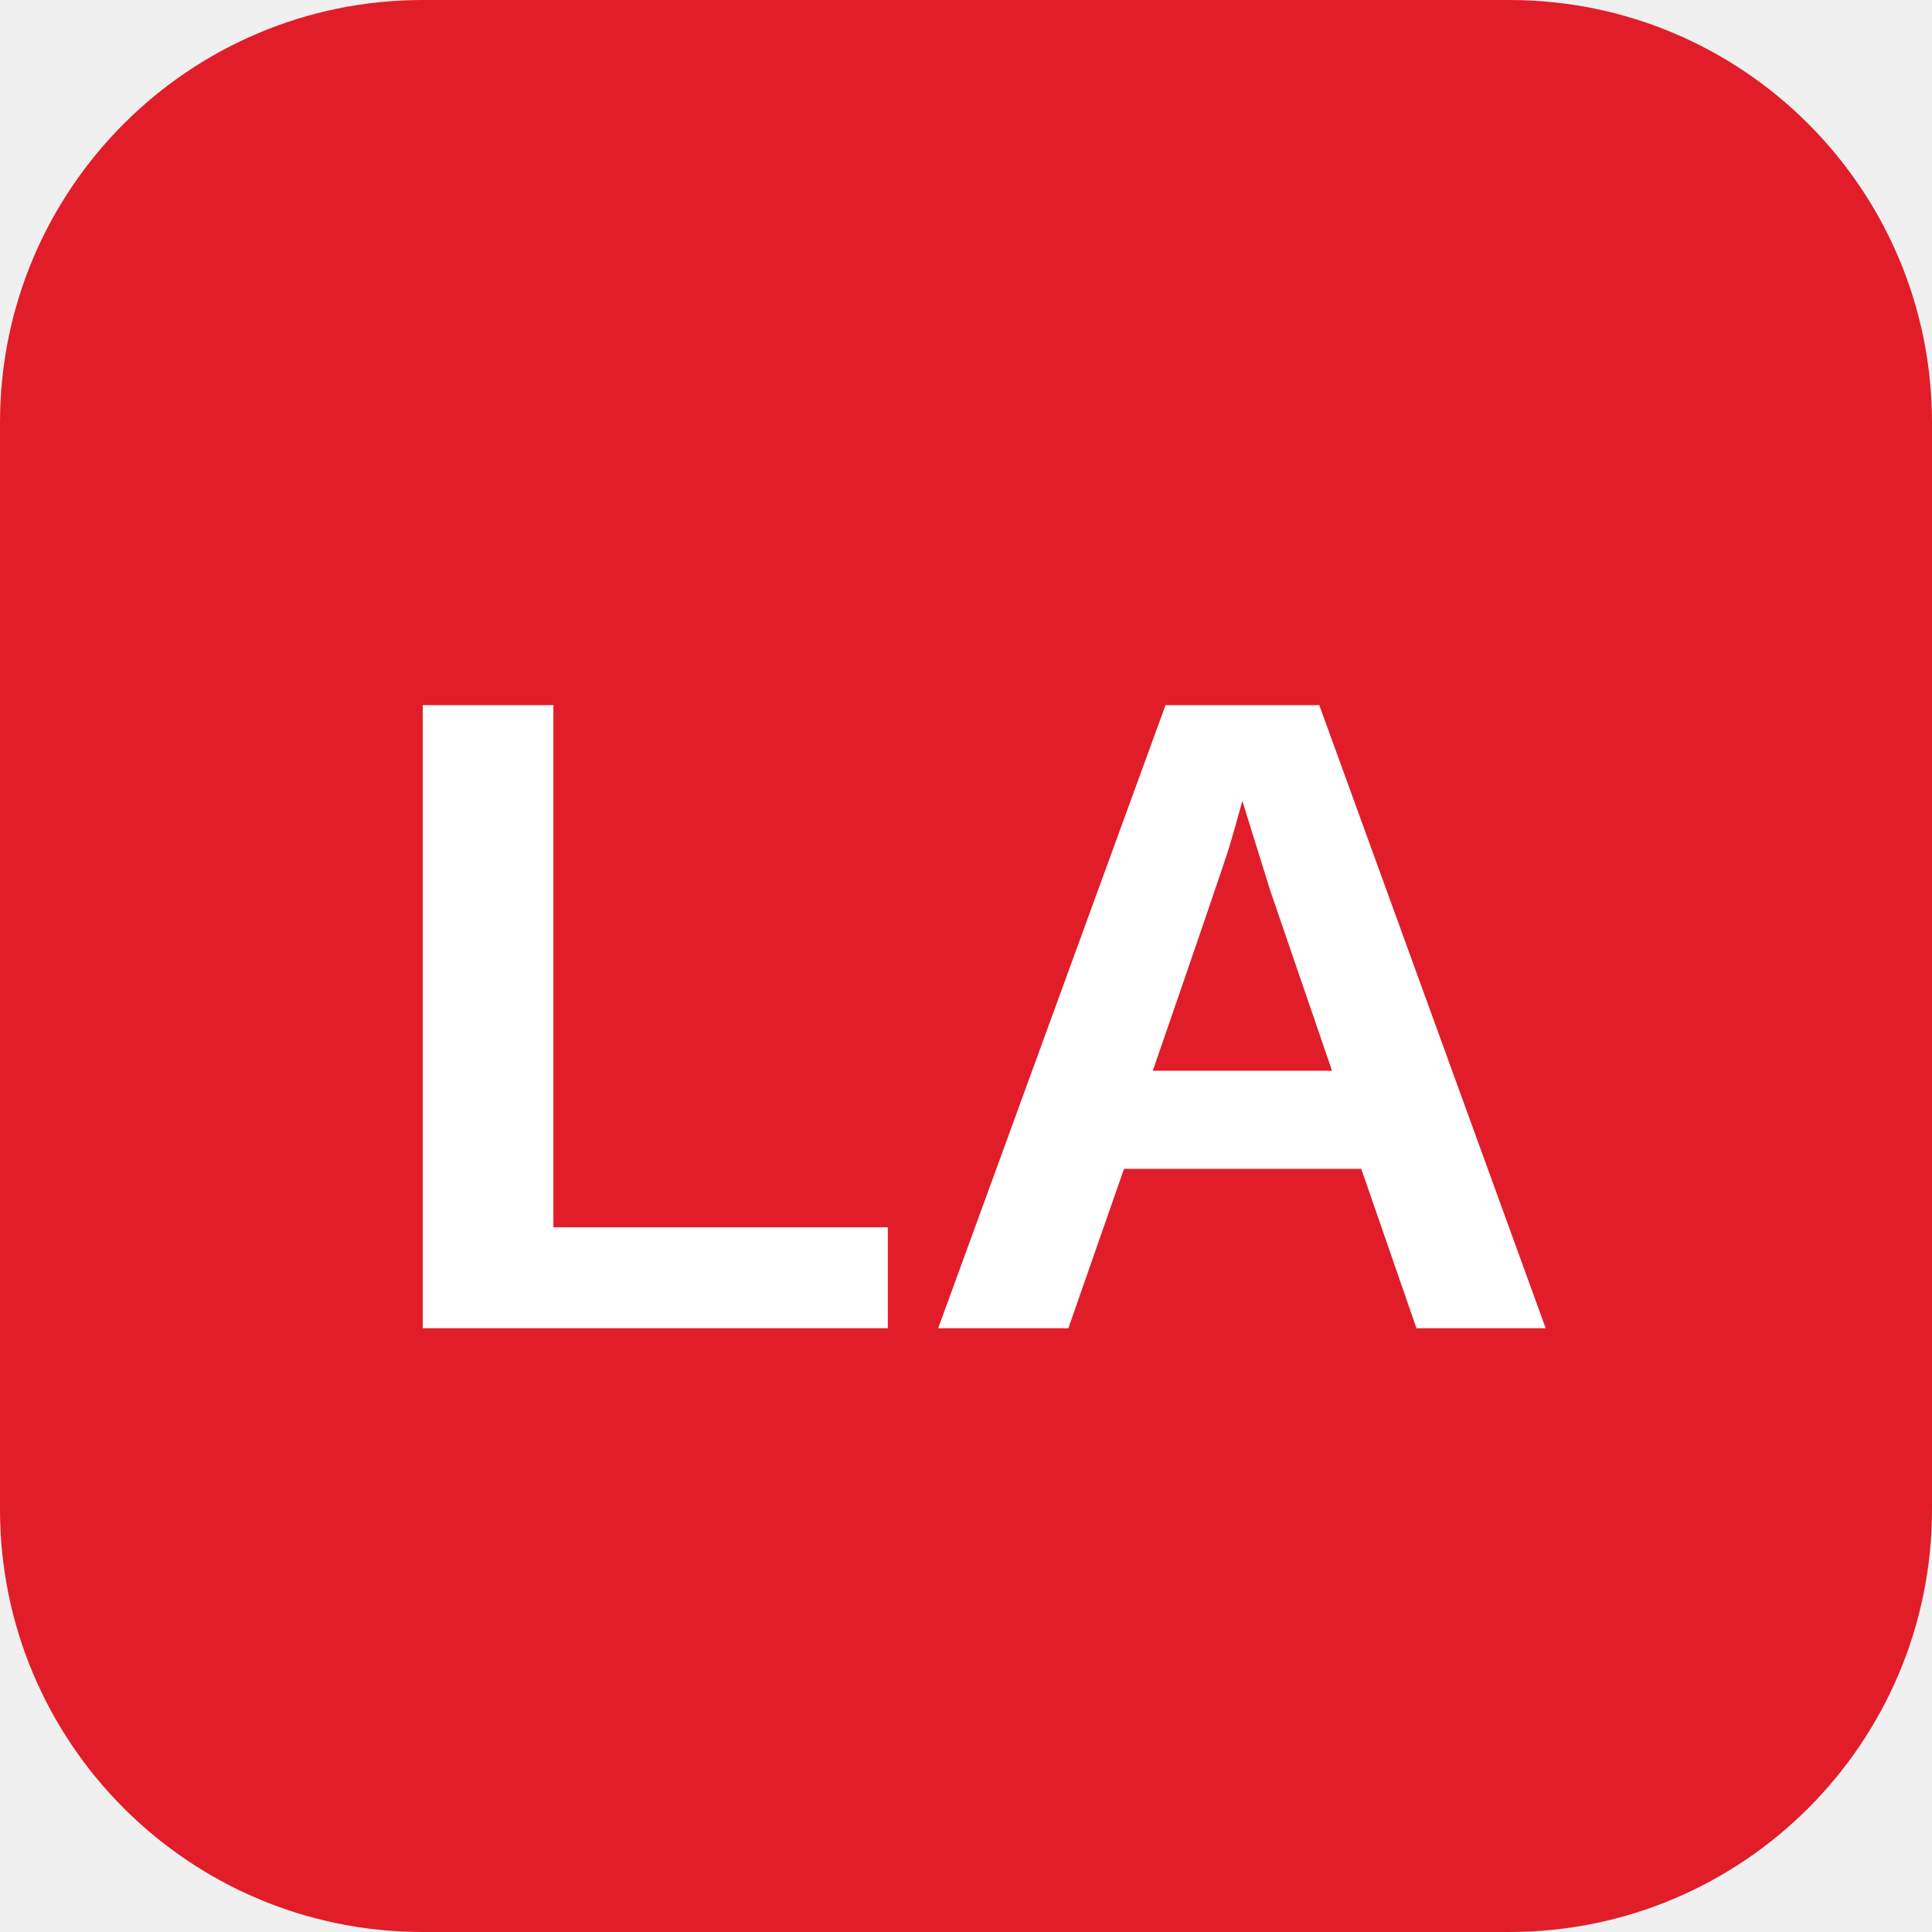
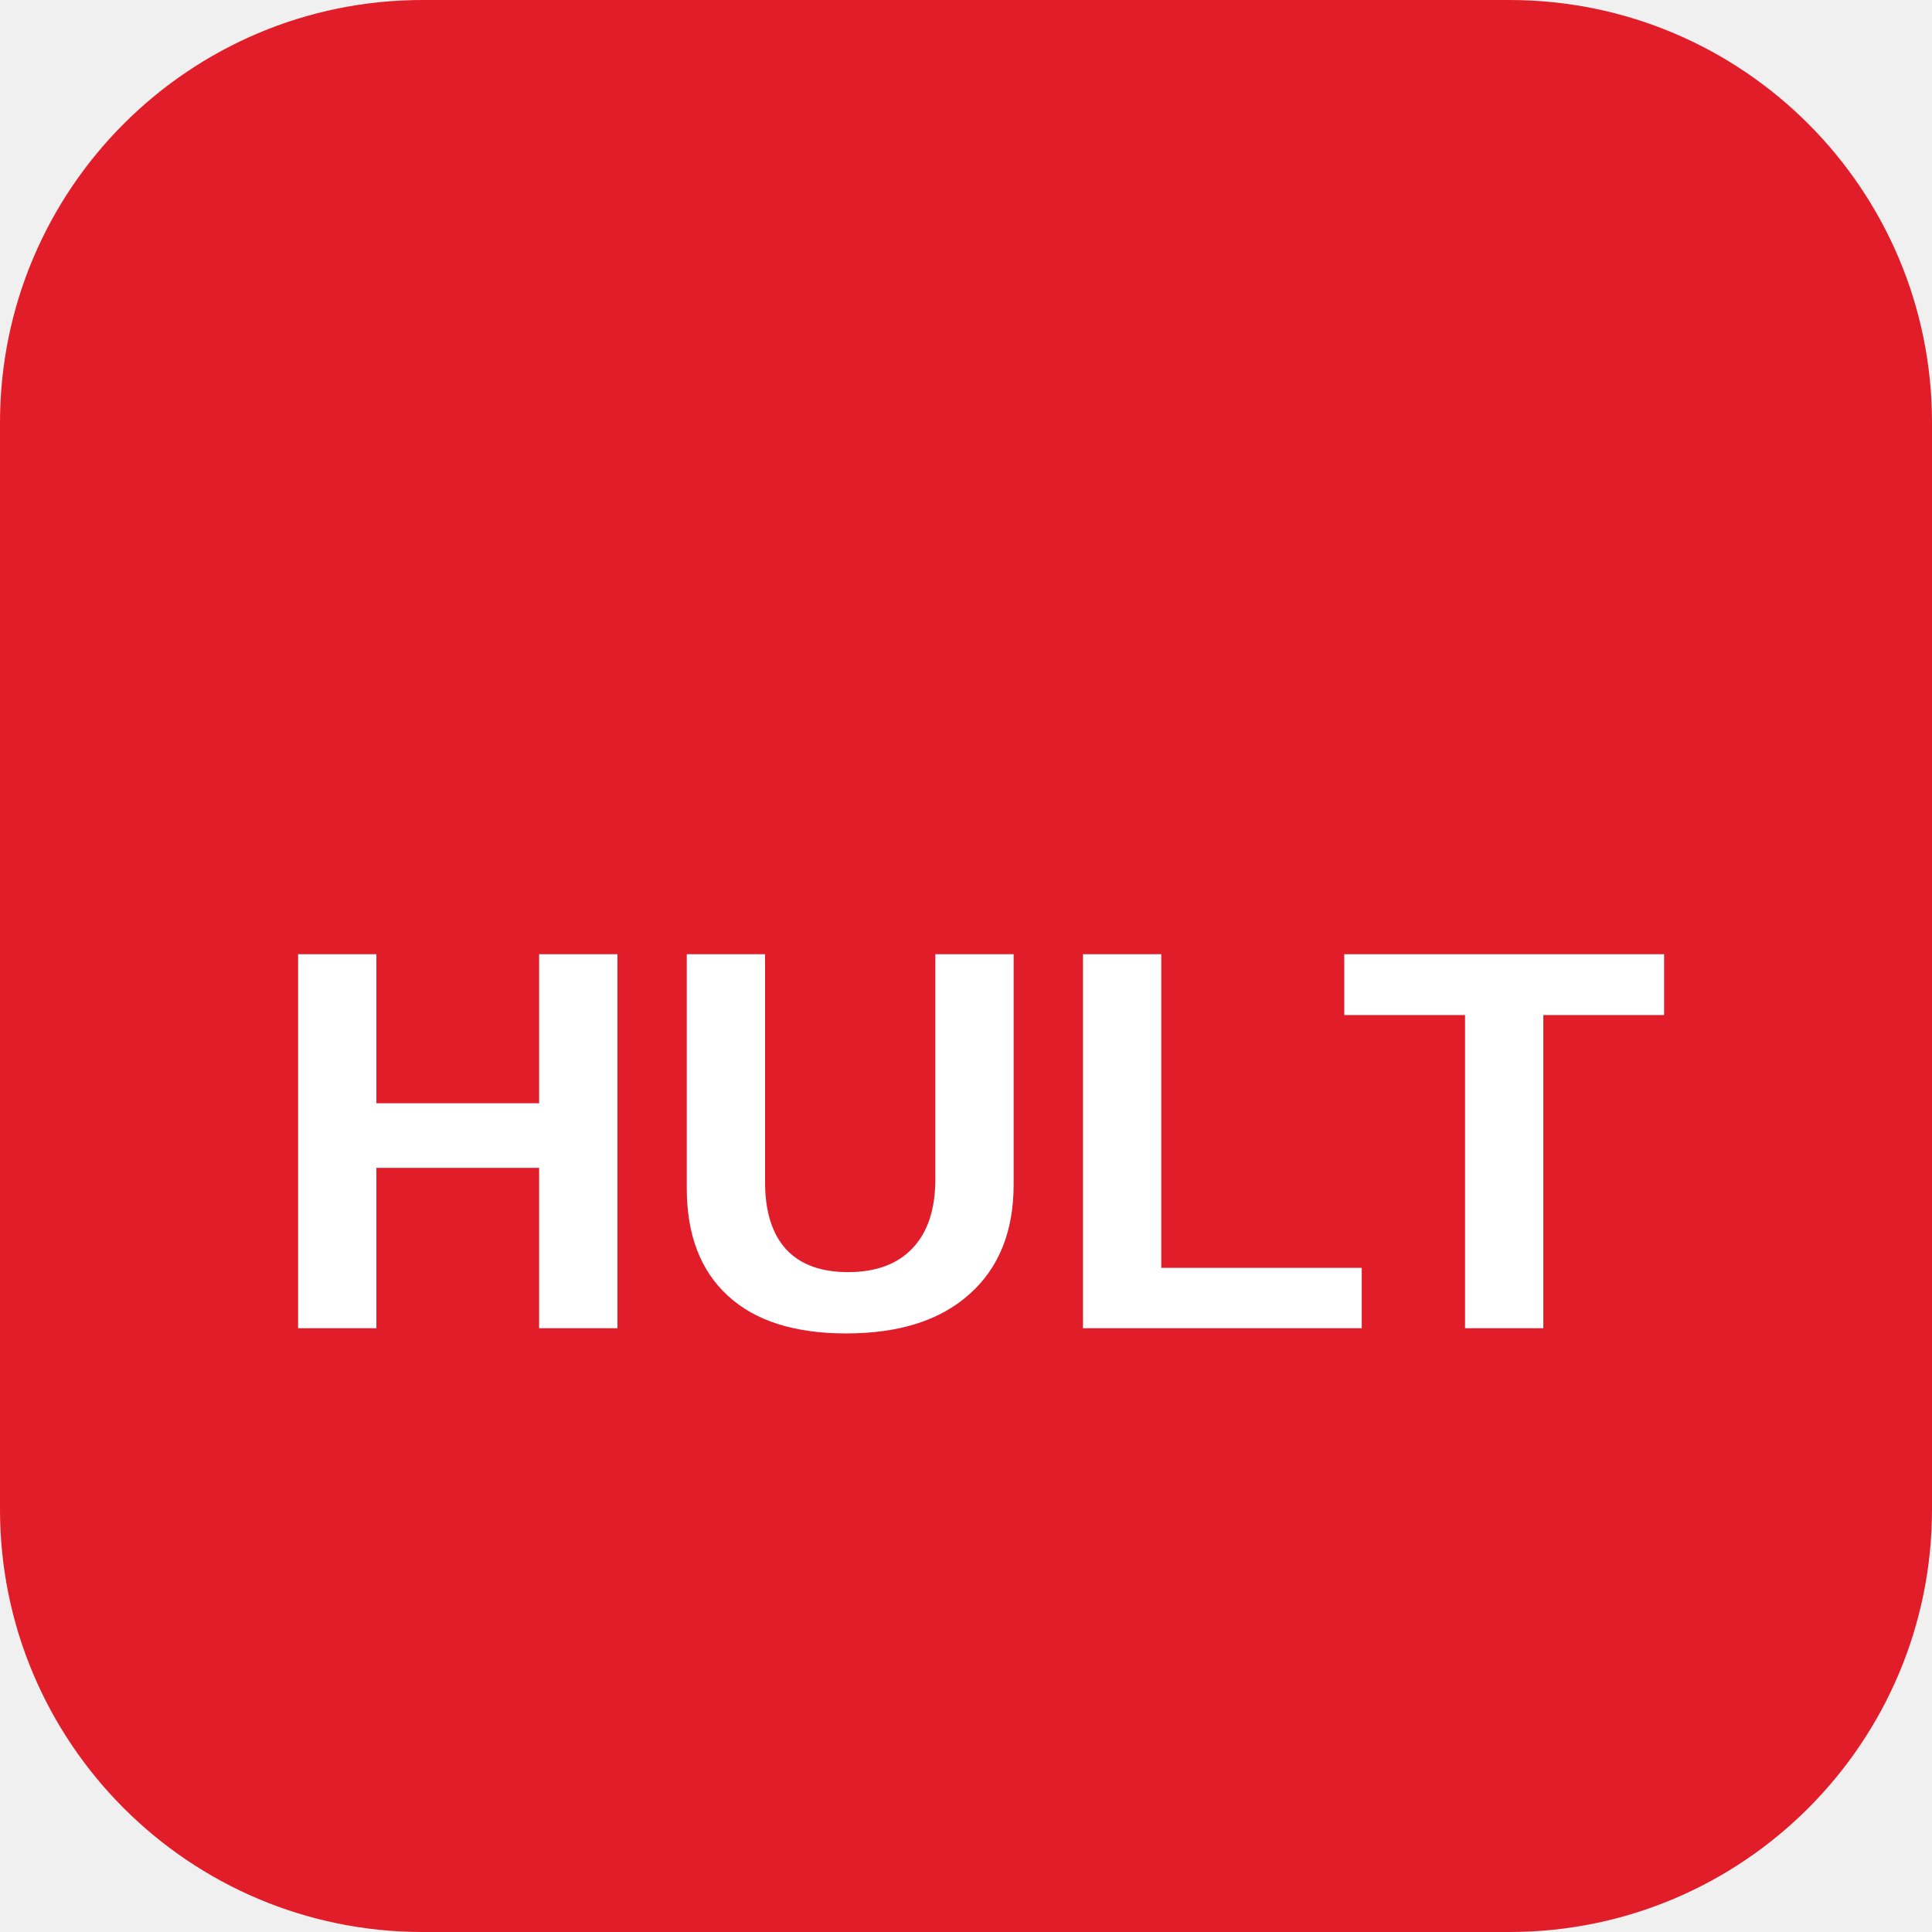
<svg xmlns="http://www.w3.org/2000/svg" viewBox="0 0 64 64">
  <rect width="64" height="64" rx="14" fill="#e11d2a" />
-   <text x="32" y="44" font-family="Segoe UI, Arial, sans-serif" font-size="30" font-weight="700" text-anchor="middle" fill="#ffffff">
-     LA
+   <text x="32" y="44" font-family="Segoe UI, Arial, sans-serif" font-size="18" font-weight="700" text-anchor="middle" fill="#ffffff">
+     HULT
  </text>
</svg>
